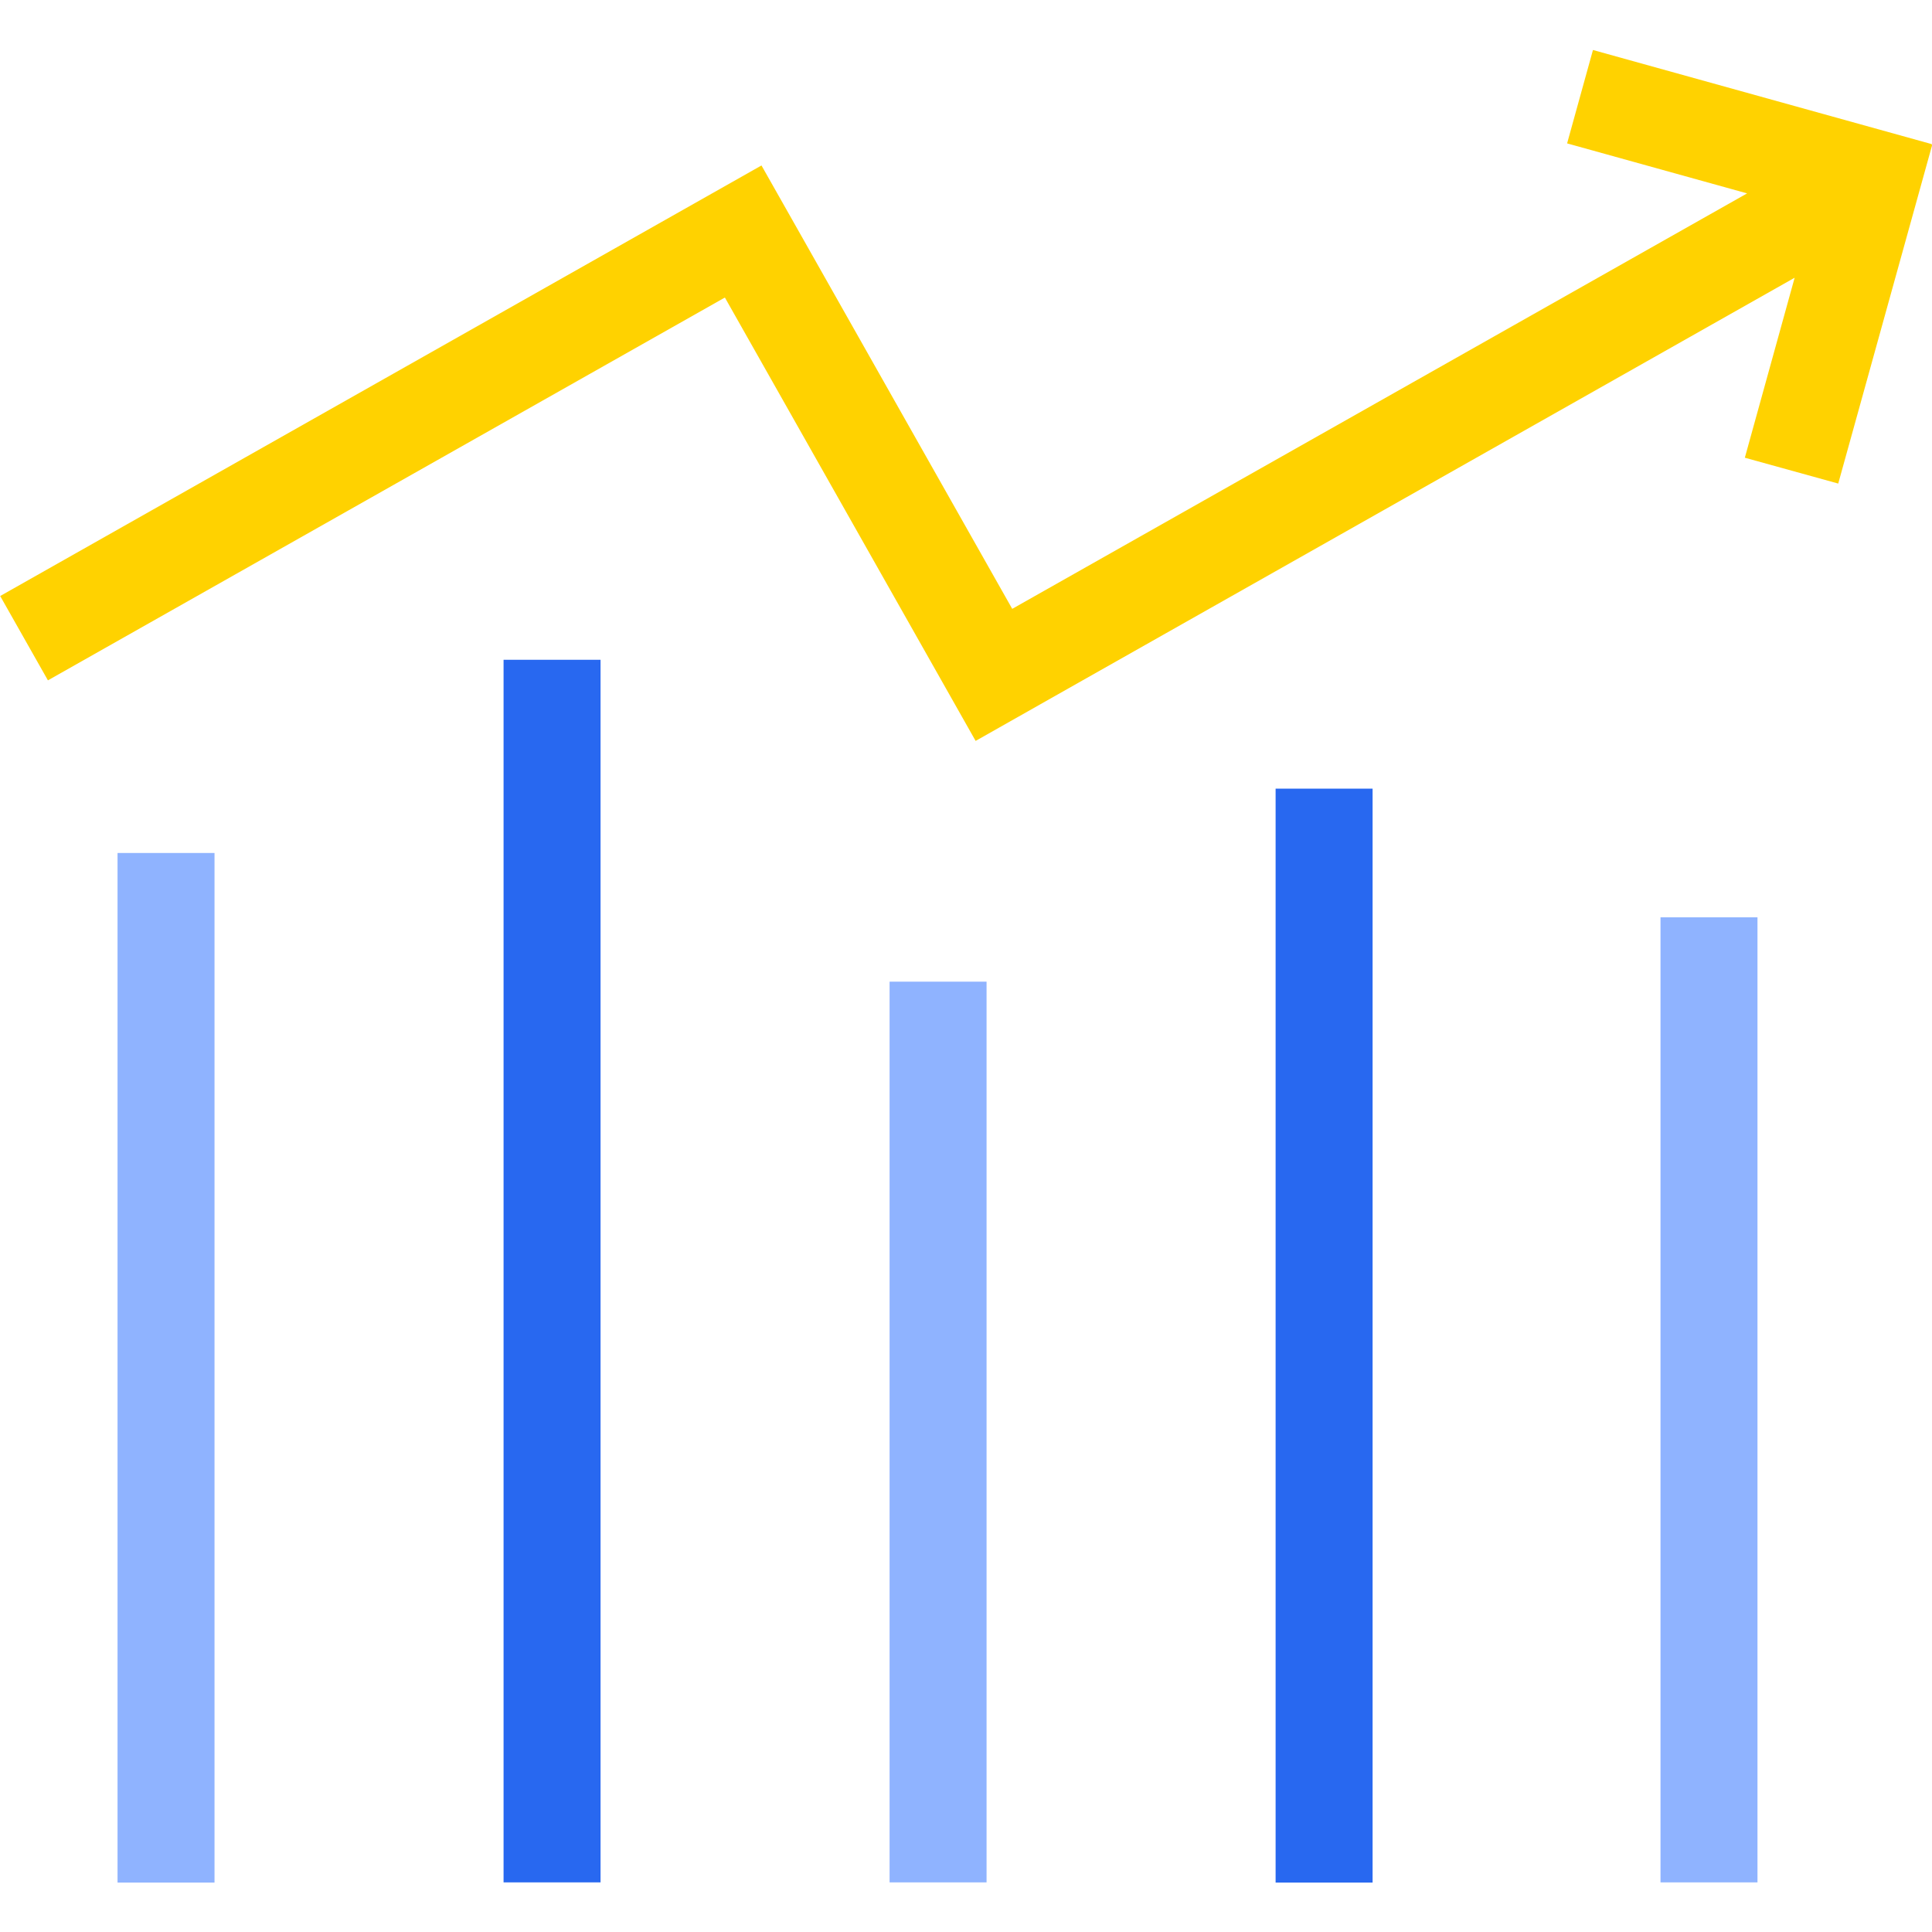
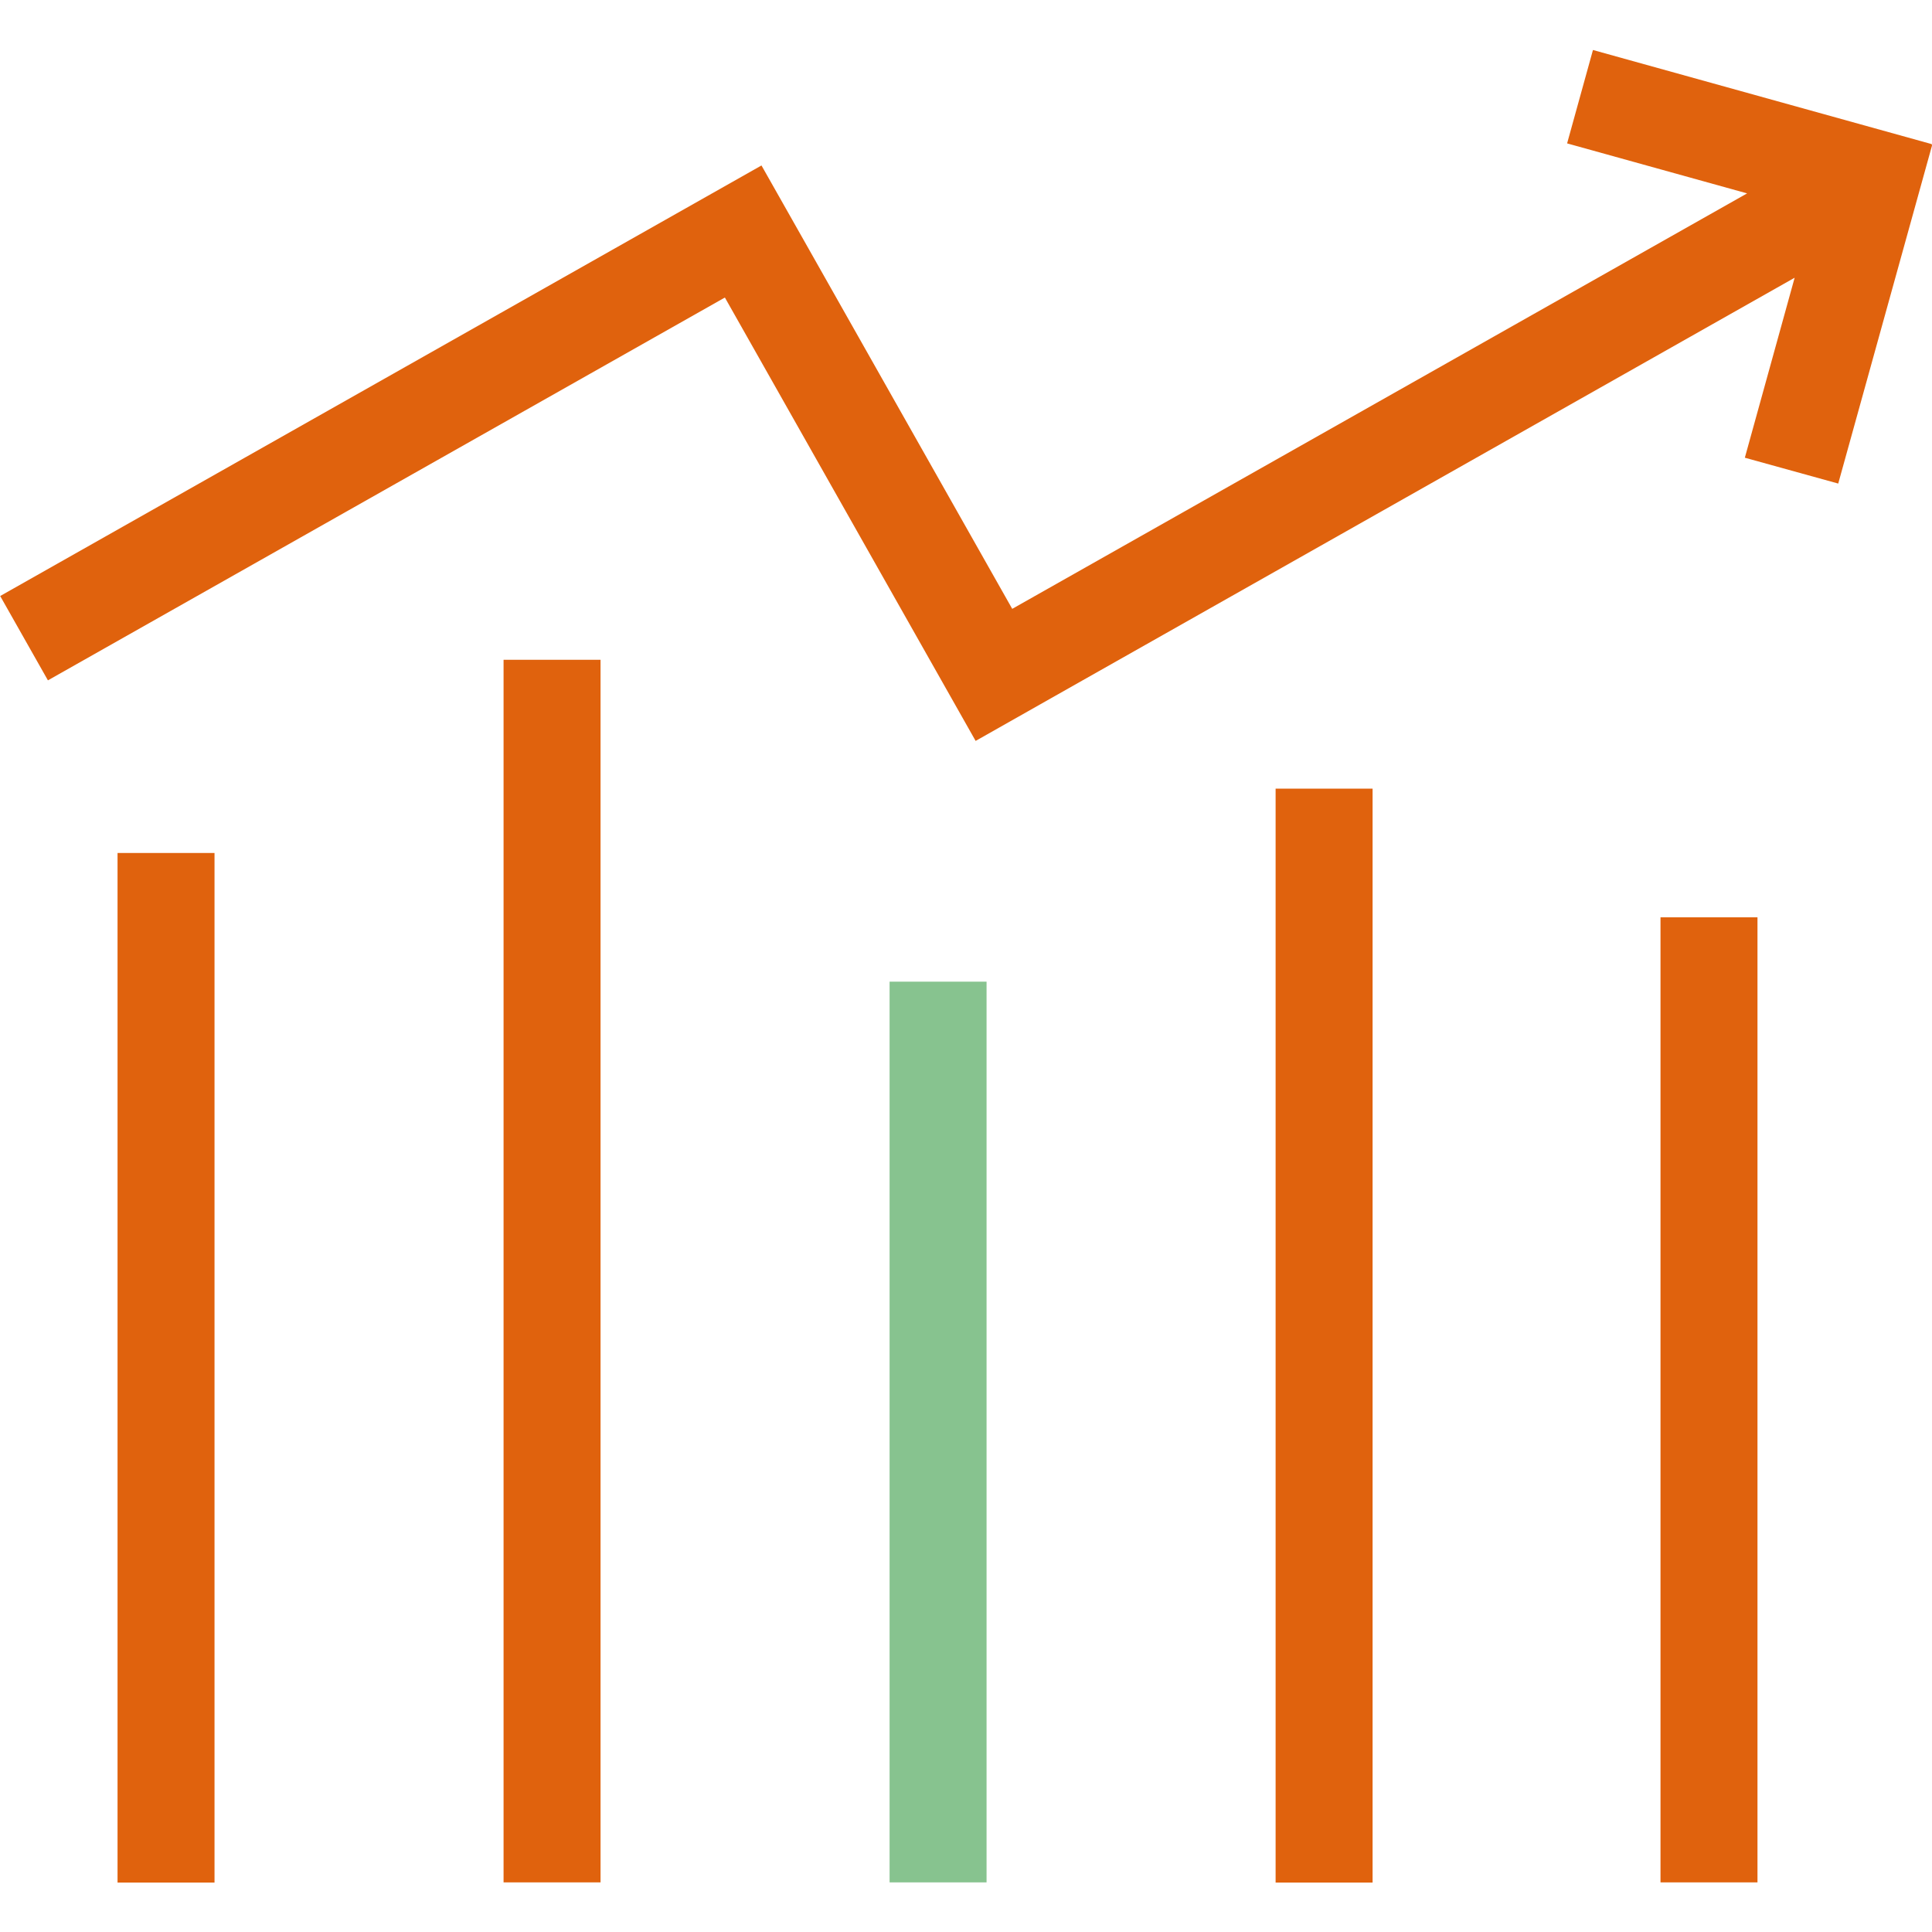
<svg xmlns="http://www.w3.org/2000/svg" class="icon" width="200px" height="200.00px" viewBox="0 0 1024 1024" version="1.1">
-   <path d="M62.3 452.1h51.4v545.7H62.3z" fill="#8FB3FF" />
-   <path d="M1023.8 76.7l0.1-0.3-179.6-49.9L830.6 76l95.4 26.5-389.5 220.2-107.6-190.3-25.3-44.7L0.1 315.9l25.3 44.7 358.8-202.9 132.9 235 44.7-25.3 389.4-220.2-26.4 95.4 49.5 13.7 49.8-179.5z" fill="#FFD200" />
-   <path d="M266.9 349.7h51.4v648h-51.4z" fill="#2868F0" />
-   <path d="M471.5 520.3h51.4v477.4h-51.4z" fill="#8FB3FF" />
-   <path d="M676.1 418h51.4v579.8h-51.4z" fill="#2868F0" />
-   <path d="M880.1 486.2h51.4v511.5h-51.4z" fill="#8FB3FF" />
+   <path d="M62.3 452.1h51.4v545.7H62.3z" fill="#e0620d" />
+   <path d="M1023.8 76.7l0.1-0.3-179.6-49.9L830.6 76l95.4 26.5-389.5 220.2-107.6-190.3-25.3-44.7L0.1 315.9l25.3 44.7 358.8-202.9 132.9 235 44.7-25.3 389.4-220.2-26.4 95.4 49.5 13.7 49.8-179.5z" fill="#e0620d" />
+   <path d="M266.9 349.7h51.4v648h-51.4z" fill="#e0620d" />
+   <path d="M471.5 520.3h51.4v477.4h-51.4z" fill="#87c38f" />
+   <path d="M676.1 418h51.4v579.8h-51.4z" fill="#e0620d" />
+   <path d="M880.1 486.2h51.4v511.5h-51.4z" fill="#e0620d" />
</svg>
